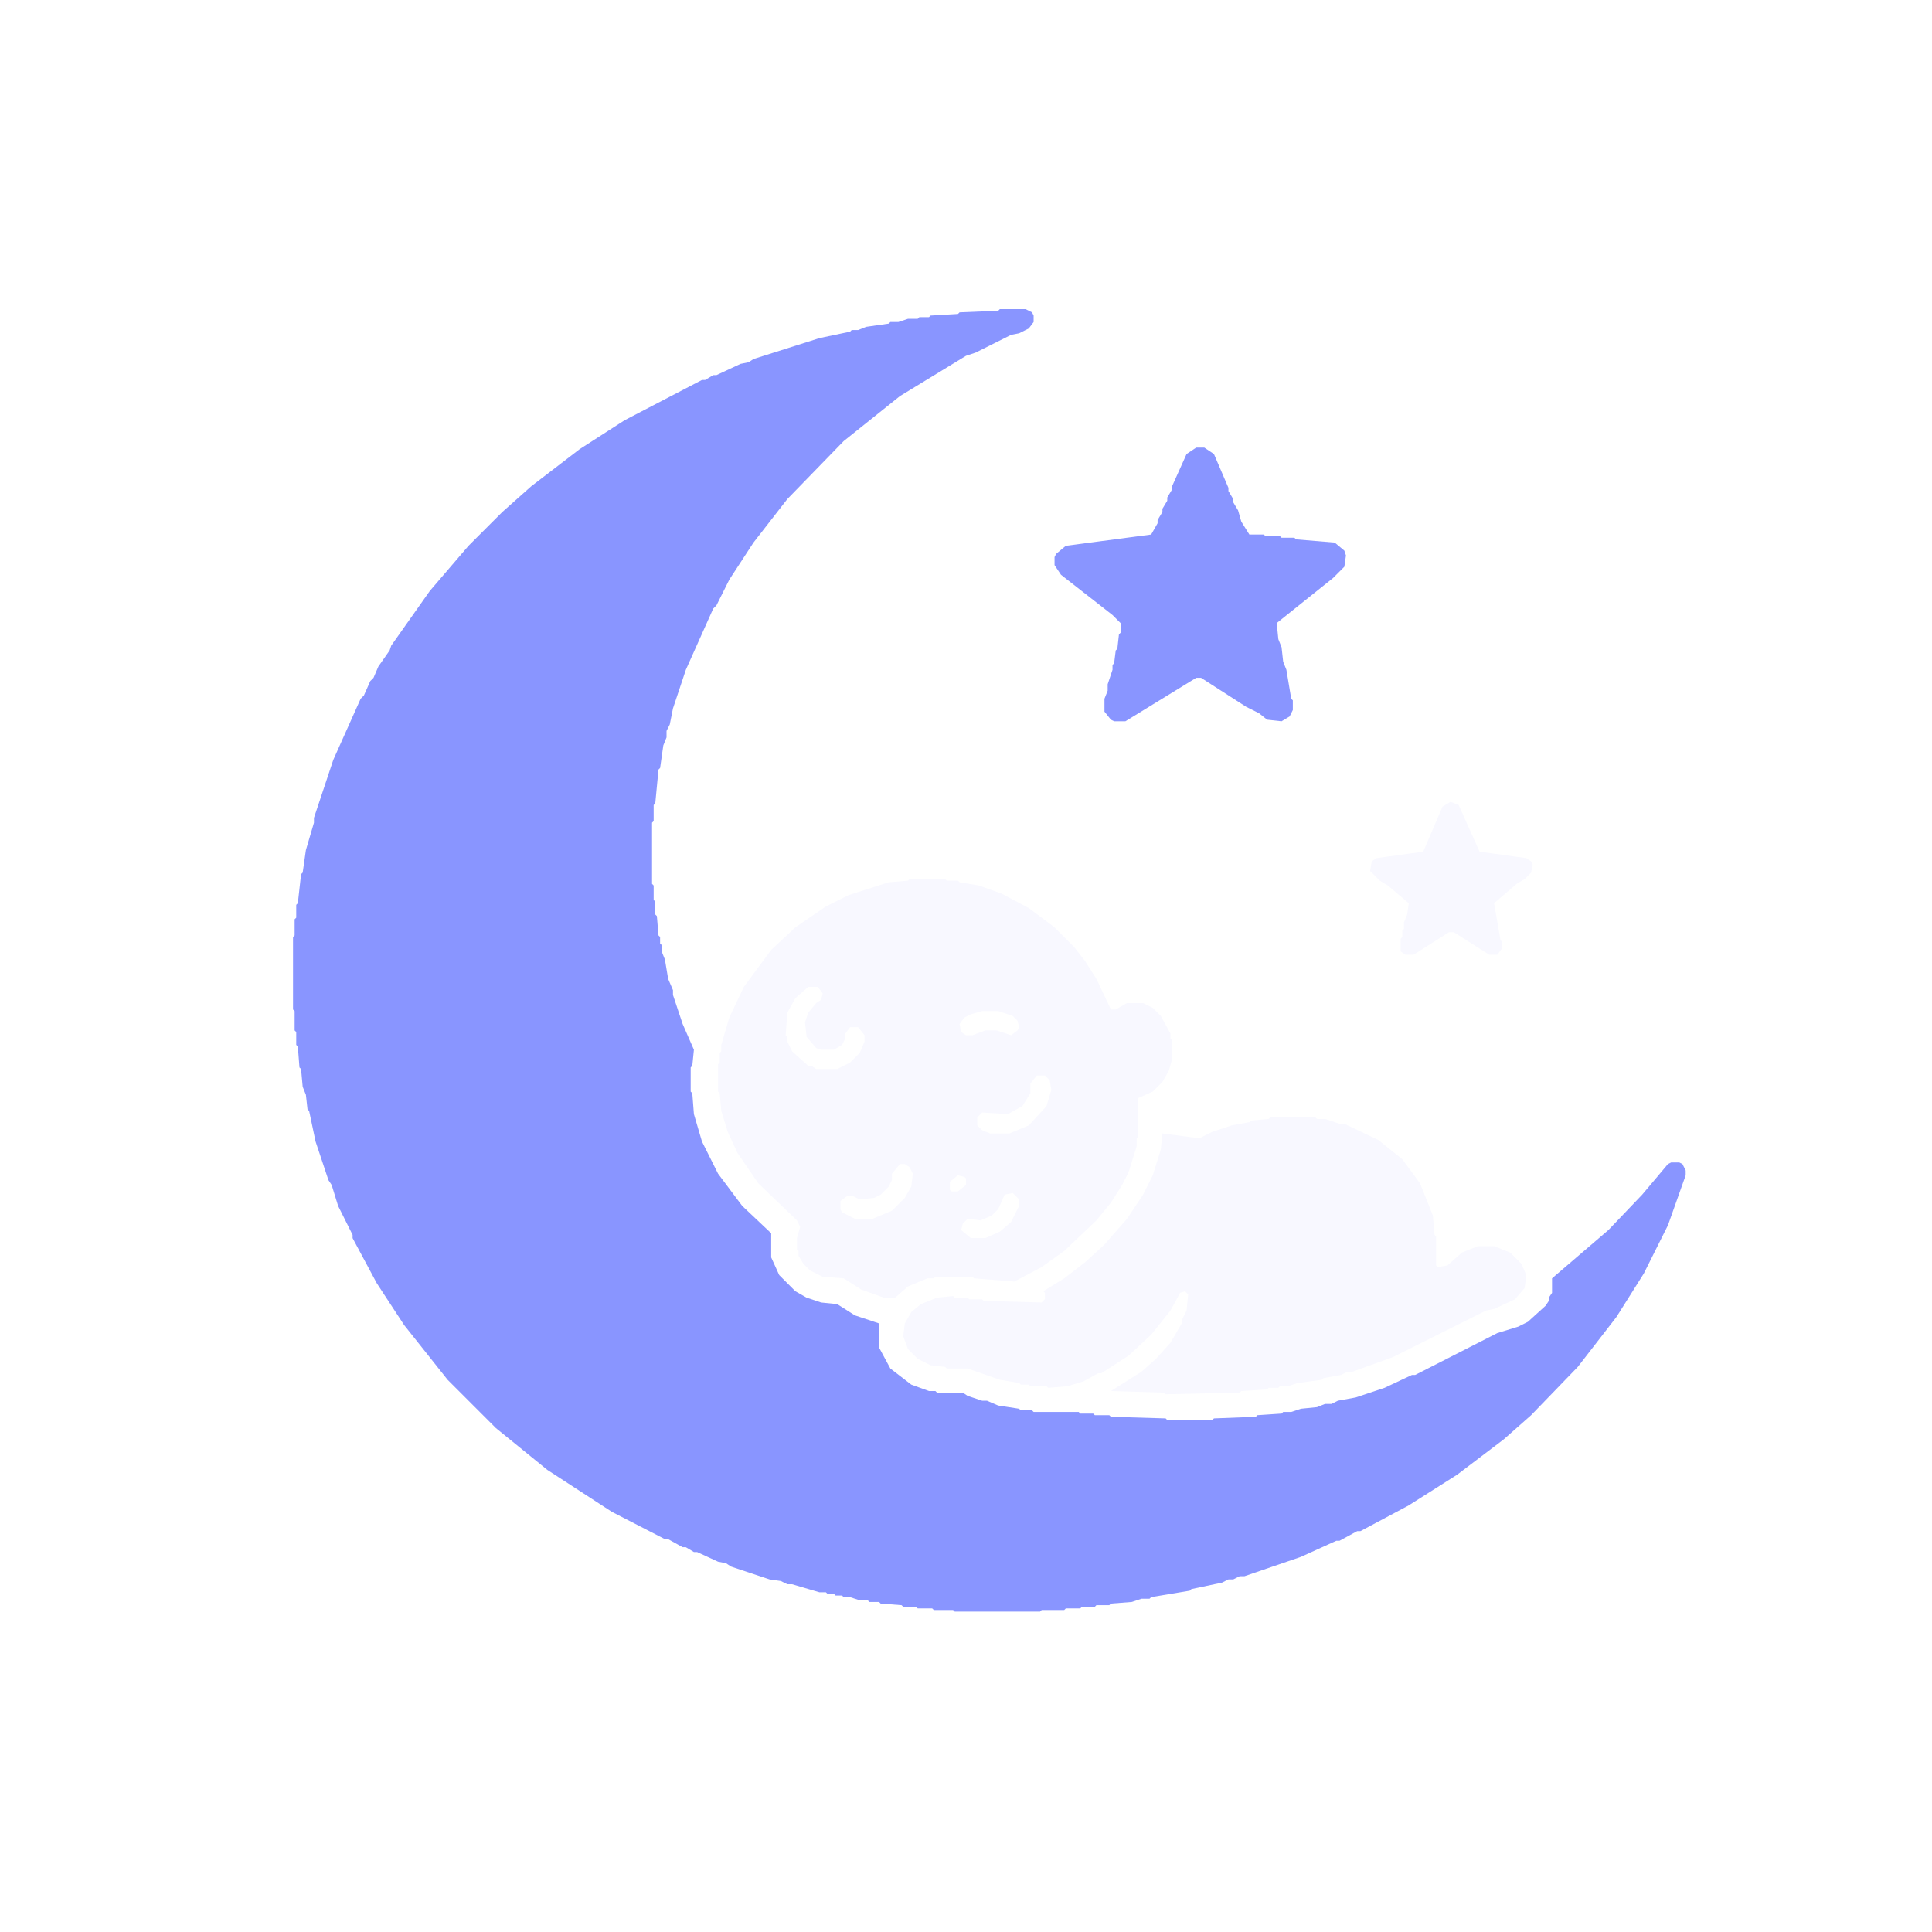
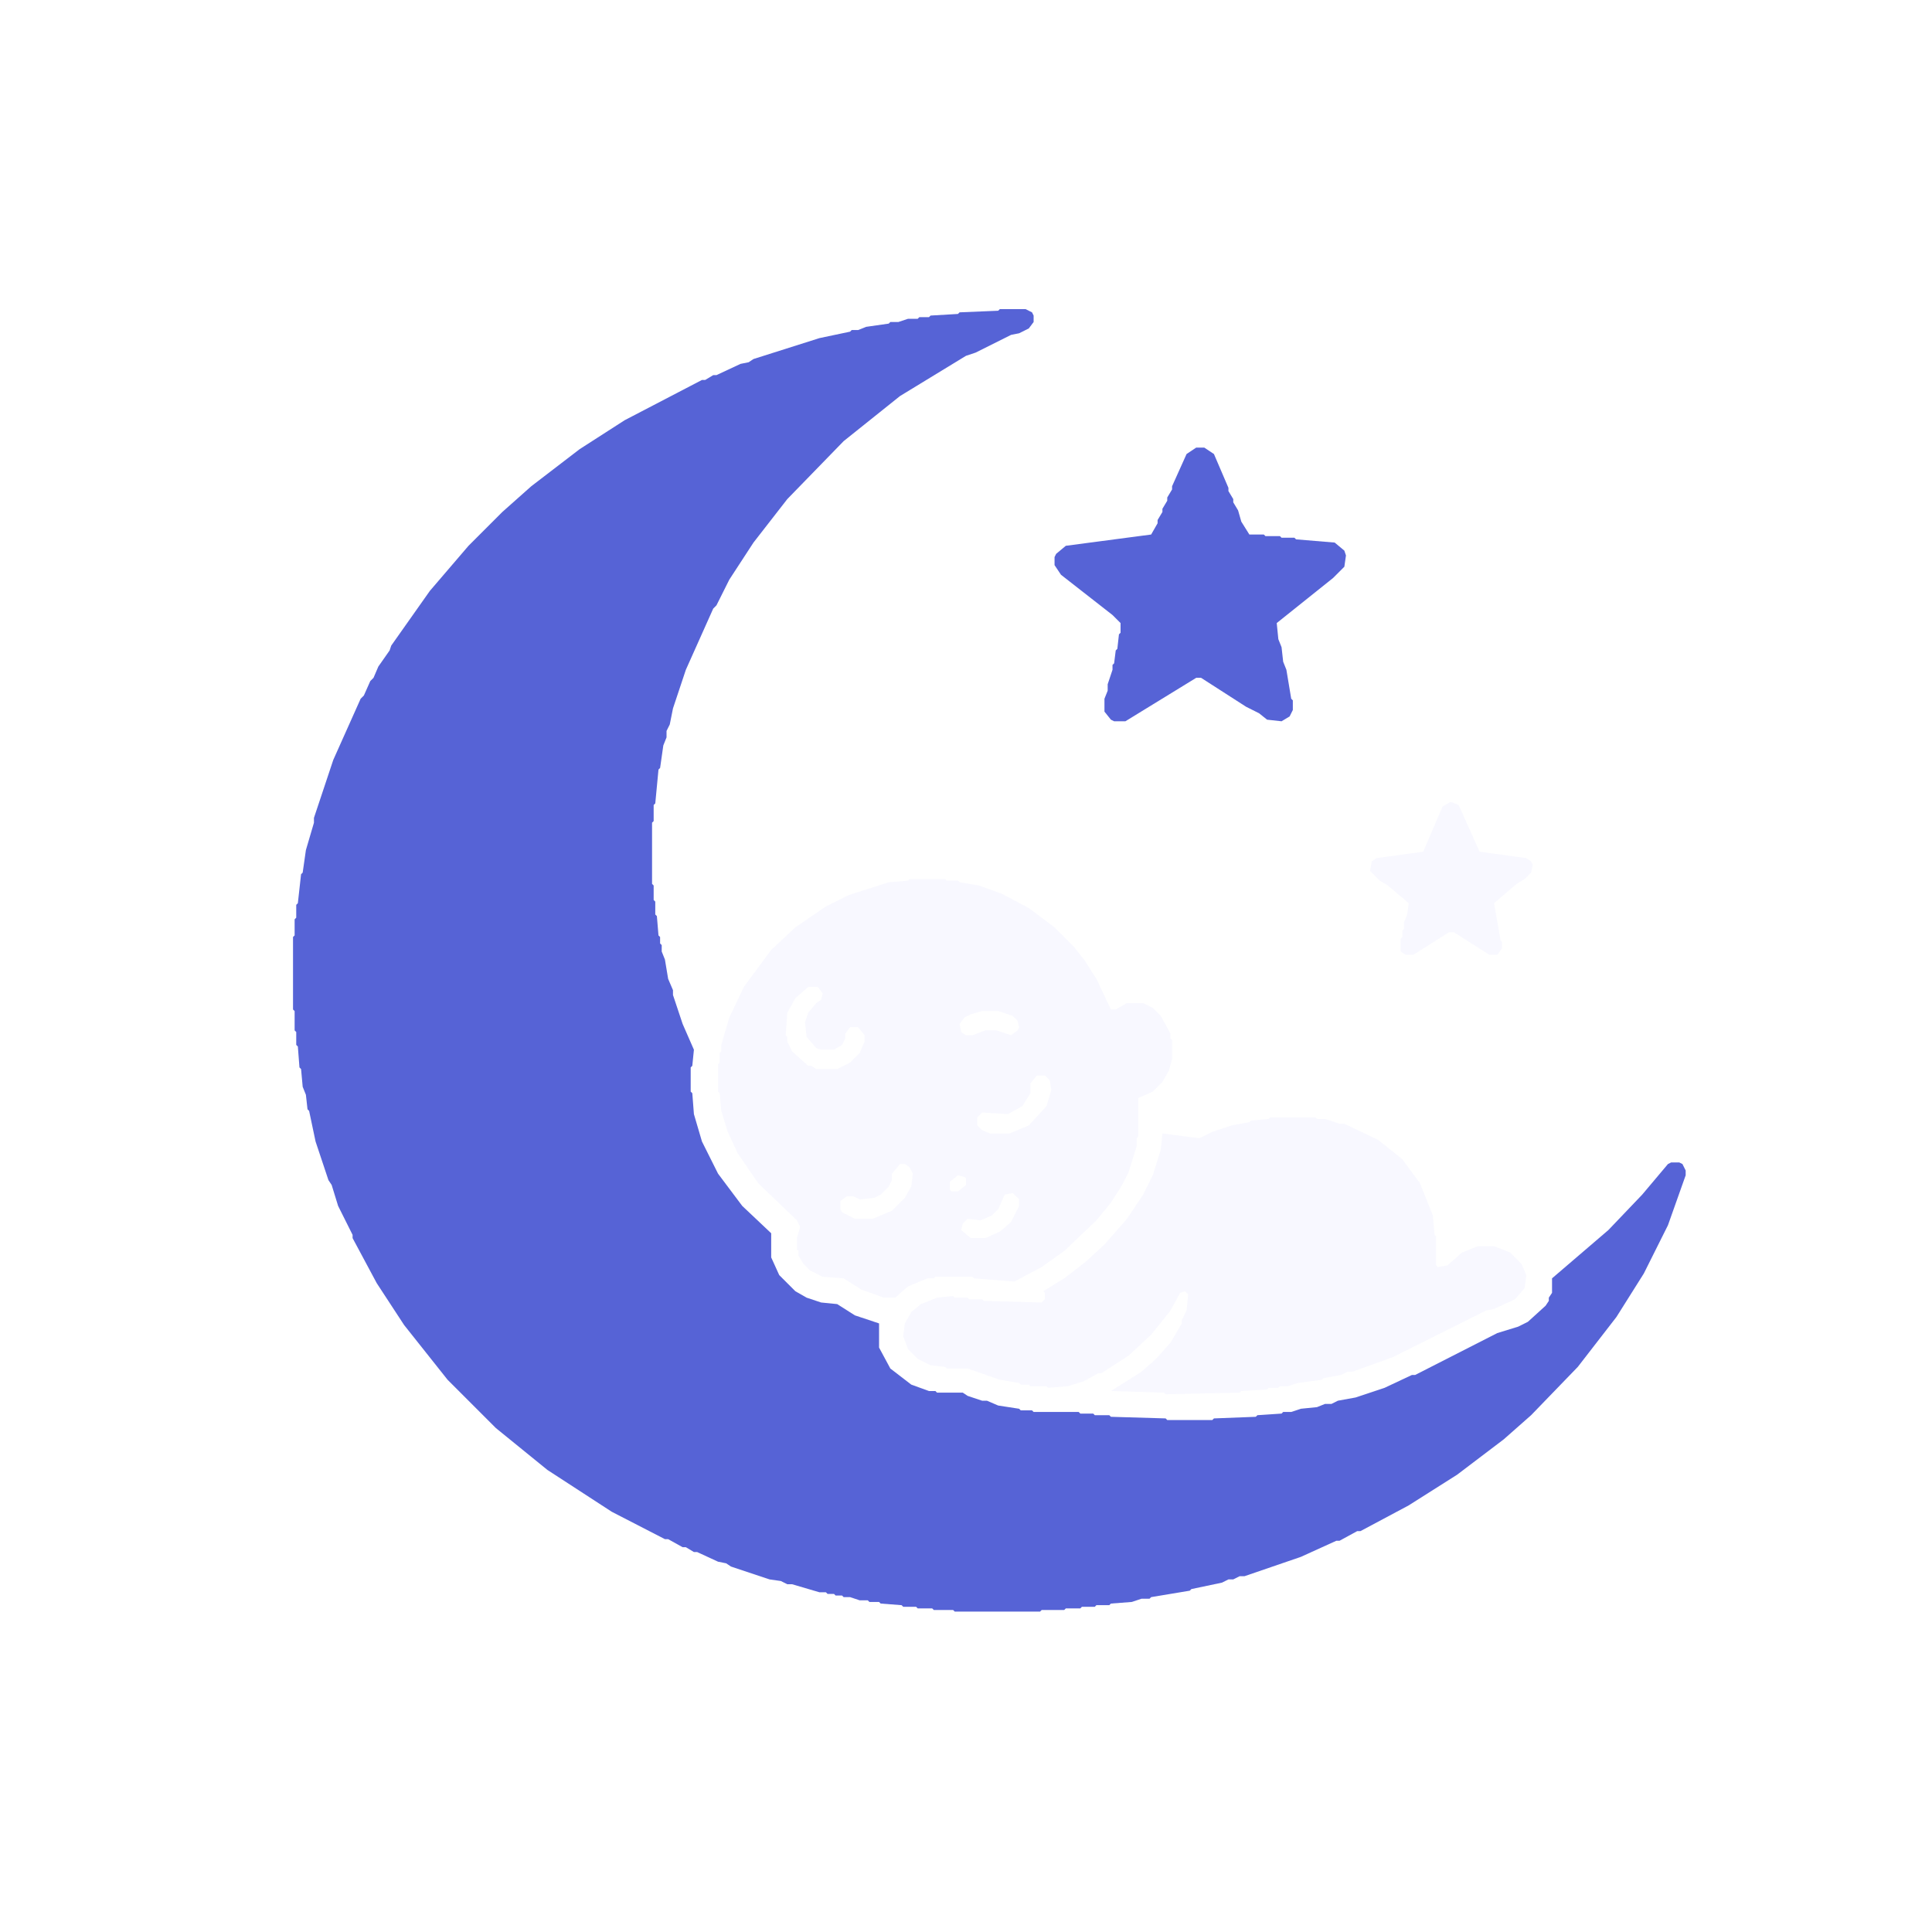
<svg xmlns="http://www.w3.org/2000/svg" width="1200" height="1200" viewBox="0 0 1200 1200">
-   <path fill="#8995FF" fill-rule="evenodd" d="M743,278 L737,282 L728,302 L728,304 L725,309 L725,311 L722,316 L722,318 L719,323 L719,325 L715,332 L662,339 L656,344 L655,346 L655,351 L659,357 L691,382 L696,387 L696,393 L695,394 L694,403 L693,404 L692,412 L691,413 L691,416 L688,425 L688,429 L686,434 L686,442 L690,447 L692,448 L699,448 L743,421 L746,421 L774,439 L782,443 L787,447 L796,448 L801,445 L803,441 L803,435 L802,434 L799,416 L797,411 L796,402 L794,397 L793,387 L828,359 L835,352 L836,345 L835,342 L829,337 L805,335 L804,334 L796,334 L795,333 L786,333 L785,332 L776,332 L771,324 L769,317 L766,312 L766,310 L763,305 L763,303 L754,282 L748,278 Z M637,192 L621,192 L620,193 L596,194 L595,195 L578,196 L577,197 L571,197 L570,198 L564,198 L558,200 L553,200 L552,201 L538,203 L533,205 L529,205 L528,206 L509,210 L468,223 L465,225 L460,226 L445,233 L443,233 L438,236 L436,236 L388,261 L360,279 L330,302 L312,318 L291,339 L267,367 L243,401 L242,404 L235,414 L232,421 L230,423 L226,432 L224,434 L207,472 L195,508 L195,511 L190,528 L188,542 L187,543 L185,561 L184,562 L184,570 L183,571 L183,581 L182,582 L182,627 L183,628 L183,640 L184,641 L184,649 L185,650 L186,663 L187,664 L188,675 L190,680 L191,689 L192,690 L196,709 L204,733 L206,736 L210,749 L219,767 L219,769 L234,797 L251,823 L278,857 L308,887 L340,913 L380,939 L413,956 L415,956 L424,961 L426,961 L431,964 L433,964 L446,970 L451,971 L454,973 L478,981 L485,982 L489,984 L492,984 L509,989 L513,989 L514,990 L518,990 L519,991 L523,991 L524,992 L528,992 L534,994 L539,994 L540,995 L546,995 L547,996 L560,997 L561,998 L569,998 L570,999 L579,999 L580,1000 L592,1000 L593,1001 L646,1001 L647,1000 L661,1000 L662,999 L671,999 L672,998 L680,998 L681,997 L689,997 L690,996 L703,995 L709,993 L714,993 L715,992 L739,988 L740,987 L759,983 L763,981 L766,981 L770,979 L773,979 L808,967 L830,957 L832,957 L843,951 L845,951 L875,935 L905,916 L934,894 L951,879 L980,849 L1004,818 L1021,791 L1036,761 L1047,730 L1047,727 L1045,723 L1043,722 L1038,722 L1036,723 L1020,742 L999,764 L964,794 L964,803 L962,806 L962,808 L960,811 L949,821 L943,824 L930,828 L879,854 L877,854 L860,862 L842,868 L831,870 L827,872 L823,872 L818,874 L808,875 L802,877 L797,877 L796,878 L781,879 L780,880 L754,881 L753,882 L725,882 L724,881 L690,880 L689,879 L680,879 L679,878 L671,878 L670,877 L642,877 L641,876 L634,876 L633,875 L620,873 L613,870 L610,870 L601,867 L598,865 L582,865 L581,864 L577,864 L566,860 L553,850 L546,837 L546,822 L531,817 L520,810 L510,809 L501,806 L494,802 L484,792 L479,781 L479,766 L461,749 L446,729 L436,709 L431,692 L430,679 L429,678 L429,663 L430,662 L431,652 L424,636 L418,618 L418,615 L415,608 L413,596 L411,591 L411,587 L410,586 L410,582 L409,581 L408,569 L407,568 L407,560 L406,559 L406,550 L405,549 L405,511 L406,510 L406,500 L407,499 L409,478 L410,477 L412,463 L414,458 L414,454 L416,450 L418,440 L426,416 L443,378 L445,376 L453,360 L468,337 L489,310 L524,274 L559,246 L600,221 L606,219 L628,208 L633,207 L639,204 L642,200 L642,196 L641,194 Z" />
+   <path fill="#5663D6" fill-rule="evenodd" d="M743,278 L737,282 L728,302 L728,304 L725,309 L725,311 L722,316 L722,318 L719,323 L719,325 L715,332 L662,339 L656,344 L655,346 L655,351 L659,357 L691,382 L696,387 L696,393 L695,394 L694,403 L693,404 L692,412 L691,413 L691,416 L688,425 L688,429 L686,434 L686,442 L690,447 L692,448 L699,448 L743,421 L746,421 L774,439 L782,443 L787,447 L796,448 L801,445 L803,441 L803,435 L802,434 L799,416 L797,411 L796,402 L794,397 L793,387 L828,359 L835,352 L836,345 L835,342 L829,337 L805,335 L804,334 L796,334 L795,333 L786,333 L785,332 L776,332 L771,324 L769,317 L766,312 L766,310 L763,305 L763,303 L754,282 L748,278 Z M637,192 L621,192 L620,193 L596,194 L595,195 L578,196 L577,197 L571,197 L570,198 L564,198 L558,200 L553,200 L552,201 L538,203 L533,205 L529,205 L528,206 L509,210 L468,223 L465,225 L460,226 L445,233 L443,233 L438,236 L436,236 L388,261 L360,279 L330,302 L312,318 L291,339 L267,367 L243,401 L242,404 L235,414 L232,421 L230,423 L226,432 L224,434 L207,472 L195,508 L195,511 L190,528 L188,542 L187,543 L185,561 L184,562 L184,570 L183,571 L183,581 L182,582 L182,627 L183,628 L183,640 L184,641 L184,649 L185,650 L186,663 L187,664 L188,675 L190,680 L191,689 L192,690 L196,709 L204,733 L206,736 L210,749 L219,767 L219,769 L234,797 L251,823 L278,857 L308,887 L340,913 L380,939 L413,956 L415,956 L424,961 L426,961 L431,964 L433,964 L446,970 L451,971 L454,973 L478,981 L485,982 L489,984 L492,984 L509,989 L513,989 L514,990 L518,990 L519,991 L523,991 L524,992 L528,992 L534,994 L539,994 L540,995 L546,995 L547,996 L560,997 L561,998 L569,998 L570,999 L579,999 L580,1000 L592,1000 L593,1001 L646,1001 L647,1000 L661,1000 L662,999 L671,999 L672,998 L680,998 L681,997 L689,997 L690,996 L703,995 L709,993 L714,993 L715,992 L739,988 L740,987 L759,983 L763,981 L766,981 L770,979 L773,979 L808,967 L830,957 L832,957 L843,951 L845,951 L875,935 L905,916 L934,894 L951,879 L980,849 L1004,818 L1021,791 L1036,761 L1047,730 L1047,727 L1045,723 L1043,722 L1038,722 L1036,723 L1020,742 L999,764 L964,794 L964,803 L962,806 L962,808 L960,811 L949,821 L943,824 L930,828 L879,854 L877,854 L860,862 L842,868 L831,870 L827,872 L823,872 L818,874 L808,875 L802,877 L797,877 L796,878 L781,879 L780,880 L754,881 L753,882 L725,882 L724,881 L690,880 L689,879 L680,879 L679,878 L671,878 L670,877 L642,877 L641,876 L634,876 L633,875 L620,873 L613,870 L610,870 L601,867 L598,865 L582,865 L581,864 L577,864 L566,860 L553,850 L546,837 L546,822 L531,817 L520,810 L510,809 L501,806 L494,802 L484,792 L479,781 L479,766 L461,749 L446,729 L436,709 L431,692 L430,679 L429,678 L429,663 L430,662 L431,652 L424,636 L418,618 L418,615 L415,608 L413,596 L411,591 L411,587 L410,586 L410,582 L409,581 L408,569 L407,568 L407,560 L406,559 L406,550 L405,549 L405,511 L406,510 L406,500 L407,499 L409,478 L410,477 L412,463 L414,458 L414,454 L416,450 L418,440 L426,416 L443,378 L445,376 L453,360 L468,337 L489,310 L524,274 L559,246 L600,221 L606,219 L628,208 L633,207 L639,204 L642,200 L642,196 L641,194 Z" />
  <path fill="#F8F8FF" fill-rule="evenodd" d="M948,792 L945,785 L938,778 L928,774 L918,774 L908,778 L899,786 L893,787 L892,786 L892,768 L891,767 L890,755 L882,735 L871,720 L856,708 L835,698 L832,698 L823,695 L818,695 L817,694 L789,694 L788,695 L777,696 L776,697 L765,699 L753,703 L745,707 L722,704 L721,714 L716,730 L710,742 L700,757 L686,773 L674,784 L661,794 L648,802 L649,803 L649,807 L647,809 L611,808 L610,807 L602,807 L601,806 L593,806 L592,805 L582,806 L572,810 L566,815 L562,822 L561,830 L564,838 L570,844 L578,848 L587,849 L588,850 L601,850 L621,857 L633,859 L634,860 L639,860 L640,861 L650,861 L651,862 L663,861 L673,858 L682,853 L684,853 L701,842 L715,829 L727,814 L733,803 L736,802 L738,804 L737,814 L734,820 L734,822 L727,834 L718,844 L709,852 L690,864 L723,865 L724,866 L770,865 L771,864 L787,863 L788,862 L794,862 L795,861 L800,861 L806,859 L821,857 L822,856 L833,854 L837,852 L840,852 L865,843 L923,814 L928,813 L941,807 L947,800 Z M595,547 L588,547 L587,546 L565,546 L564,547 L552,548 L527,556 L513,563 L494,576 L479,590 L462,613 L453,632 L448,649 L448,653 L447,654 L447,660 L446,661 L446,678 L447,679 L448,690 L452,703 L458,716 L471,735 L495,758 L497,762 L495,769 L495,776 L496,777 L496,780 L499,785 L503,789 L511,793 L524,794 L535,801 L549,806 L556,806 L564,799 L576,794 L580,794 L581,793 L604,793 L605,794 L630,796 L647,787 L661,777 L681,758 L690,747 L697,736 L701,728 L706,712 L706,707 L707,706 L707,682 L716,678 L722,672 L726,665 L728,658 L728,646 L727,645 L727,642 L721,631 L716,626 L710,623 L700,623 L693,627 L690,627 L681,608 L674,597 L667,588 L655,576 L639,564 L622,555 L608,550 L596,548 Z M633,745 L633,749 L628,759 L621,765 L612,769 L603,769 L597,764 L598,760 L601,757 L609,758 L616,755 L620,751 L624,742 L629,741 Z M599,731 L600,732 L600,736 L595,740 L591,740 L590,739 L590,734 L595,730 Z M565,725 L567,729 L566,737 L562,744 L554,752 L542,757 L531,757 L523,753 L522,751 L522,746 L526,743 L530,743 L534,745 L543,744 L547,742 L552,737 L554,733 L554,729 L559,723 L562,723 Z M652,671 L653,677 L650,687 L639,699 L627,704 L615,704 L610,702 L607,699 L607,694 L610,691 L626,692 L635,687 L640,679 L640,673 L644,668 L649,668 Z M596,636 L599,632 L603,630 L610,628 L620,628 L629,631 L632,634 L633,638 L632,640 L628,643 L619,640 L612,640 L604,643 L600,643 L597,641 Z M502,613 L508,613 L511,617 L510,621 L507,623 L502,629 L500,635 L501,644 L507,651 L510,652 L518,652 L523,649 L525,645 L525,642 L528,638 L533,638 L537,643 L537,647 L534,654 L528,660 L520,664 L507,664 L504,662 L502,662 L492,653 L489,647 L489,644 L488,643 L489,629 L494,620 Z M901,498 L896,501 L884,529 L855,533 L852,535 L851,541 L857,547 L862,550 L875,561 L874,568 L872,573 L872,577 L871,578 L871,582 L870,583 L870,591 L873,593 L878,593 L900,579 L903,579 L925,593 L930,593 L933,589 L933,585 L932,584 L928,561 L942,549 L947,546 L951,542 L952,537 L951,535 L948,533 L919,529 L906,500 Z" />
</svg>
